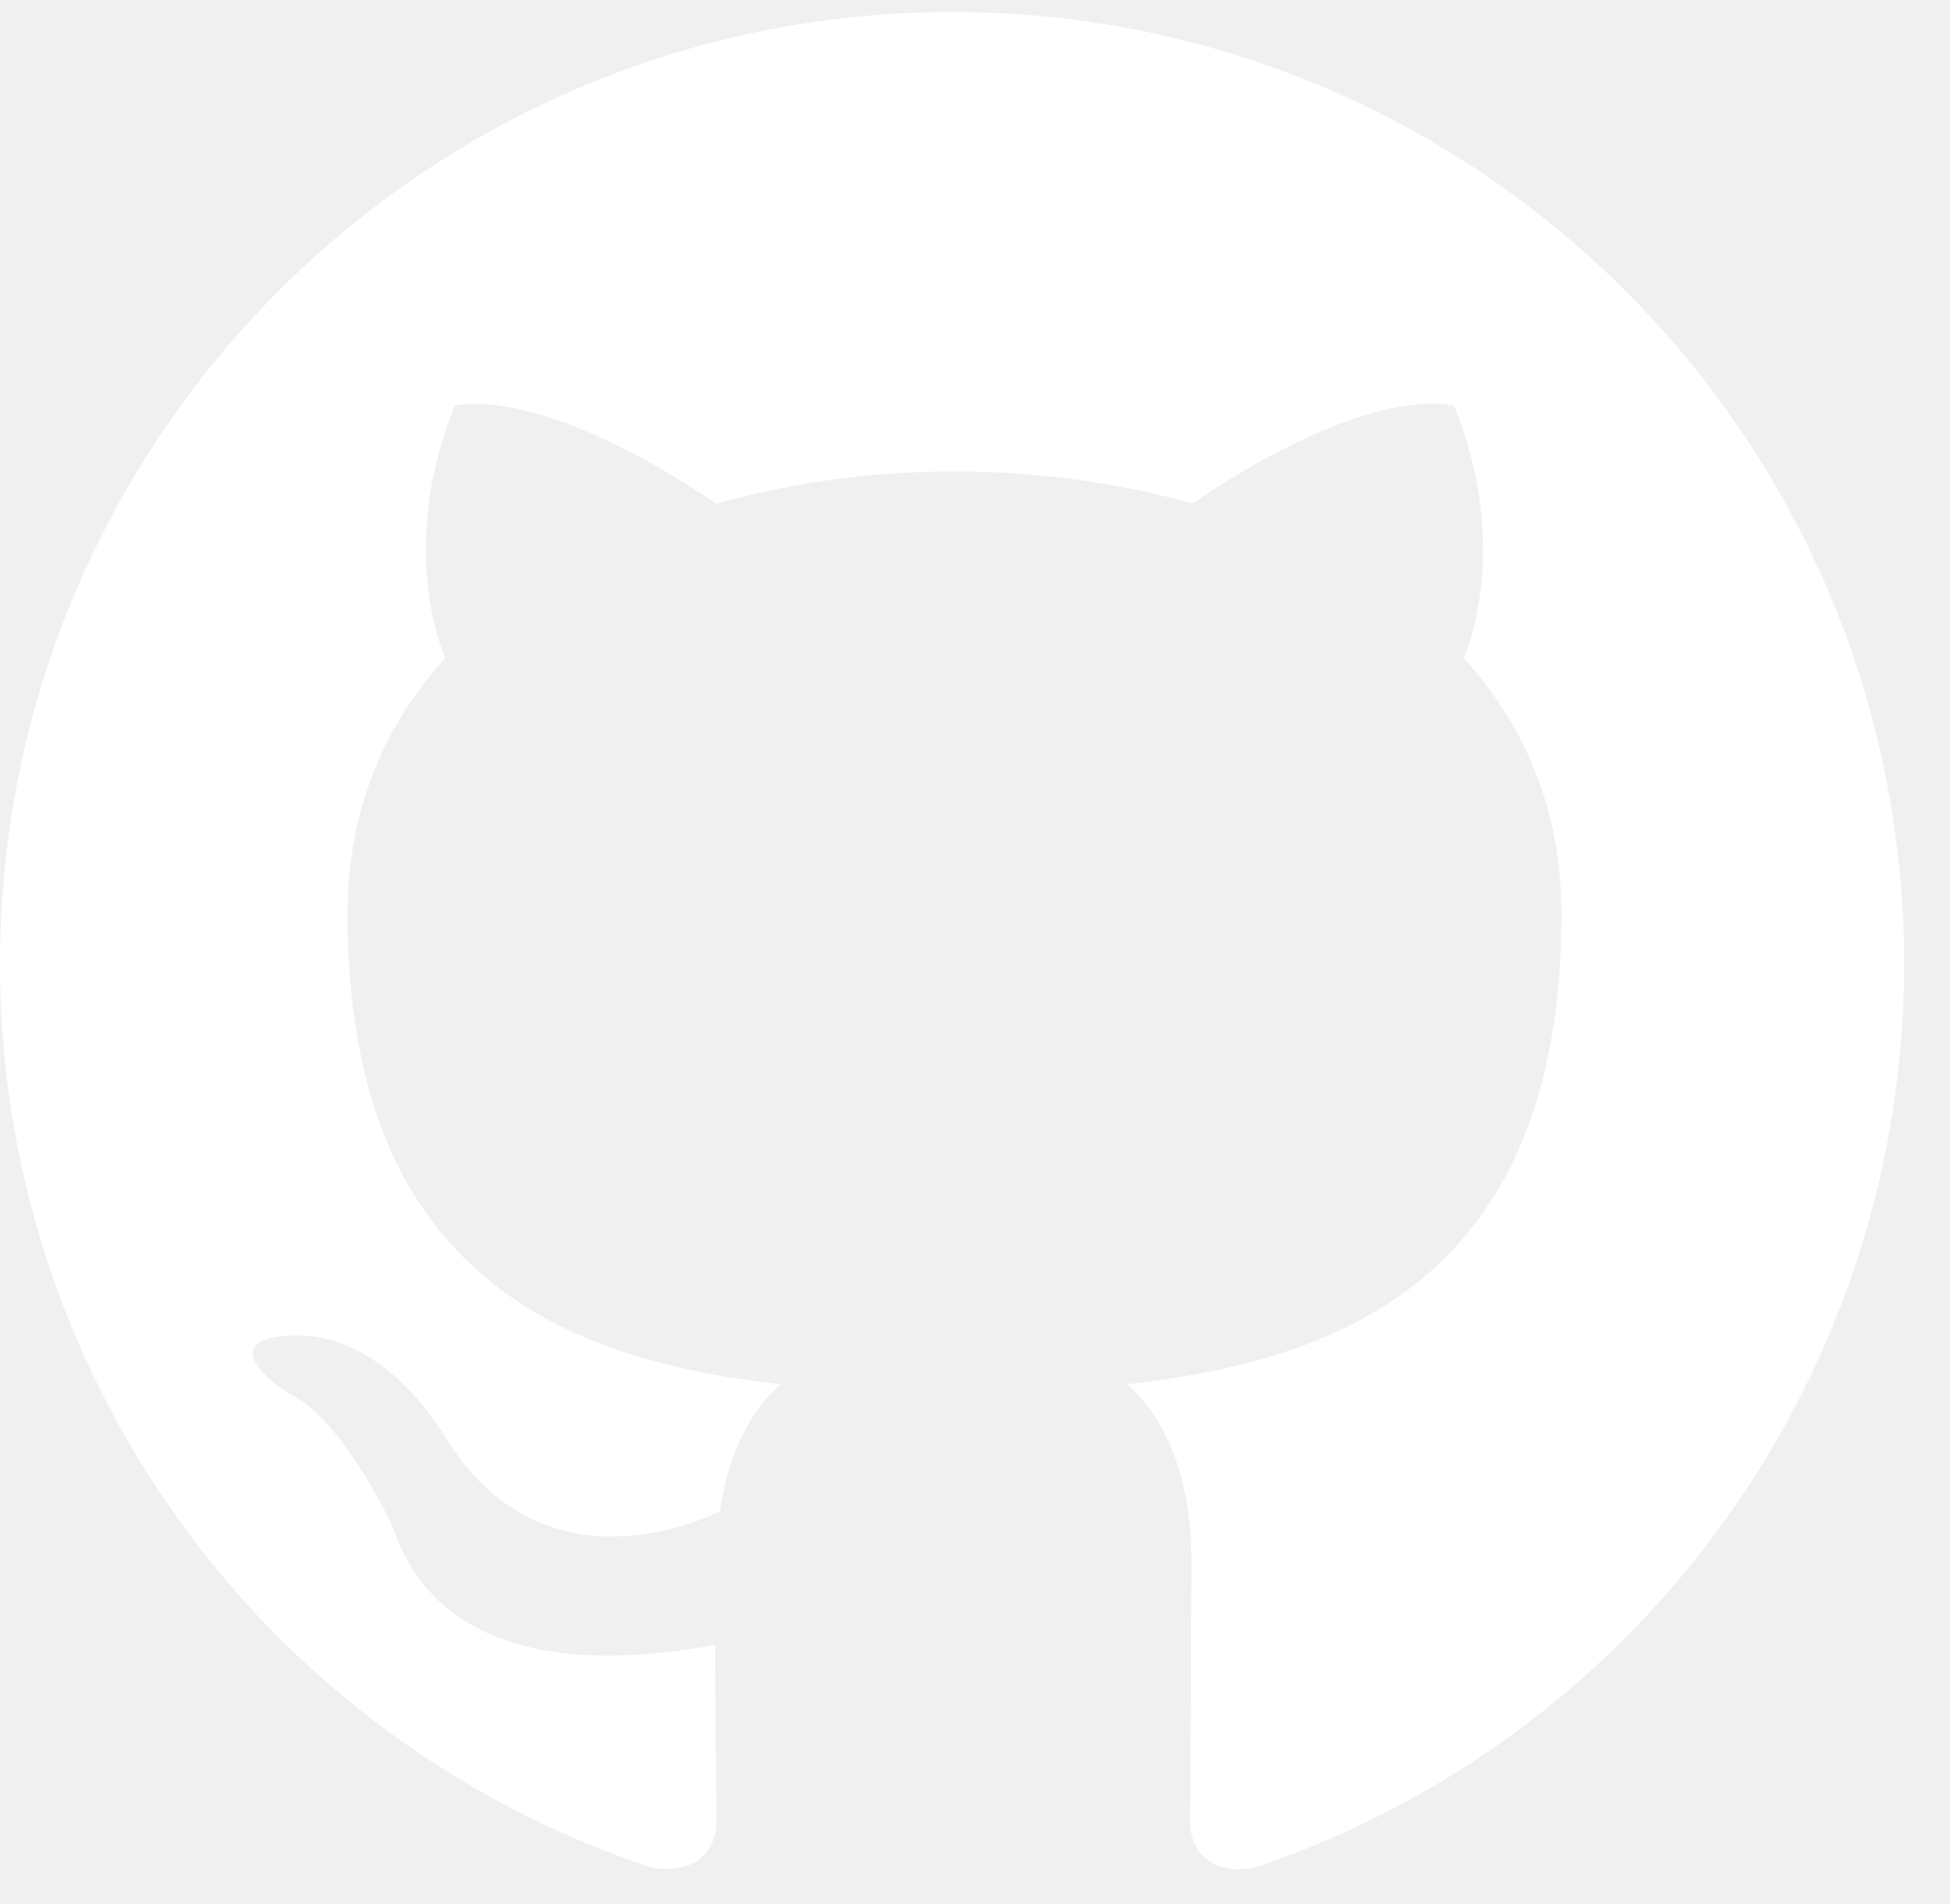
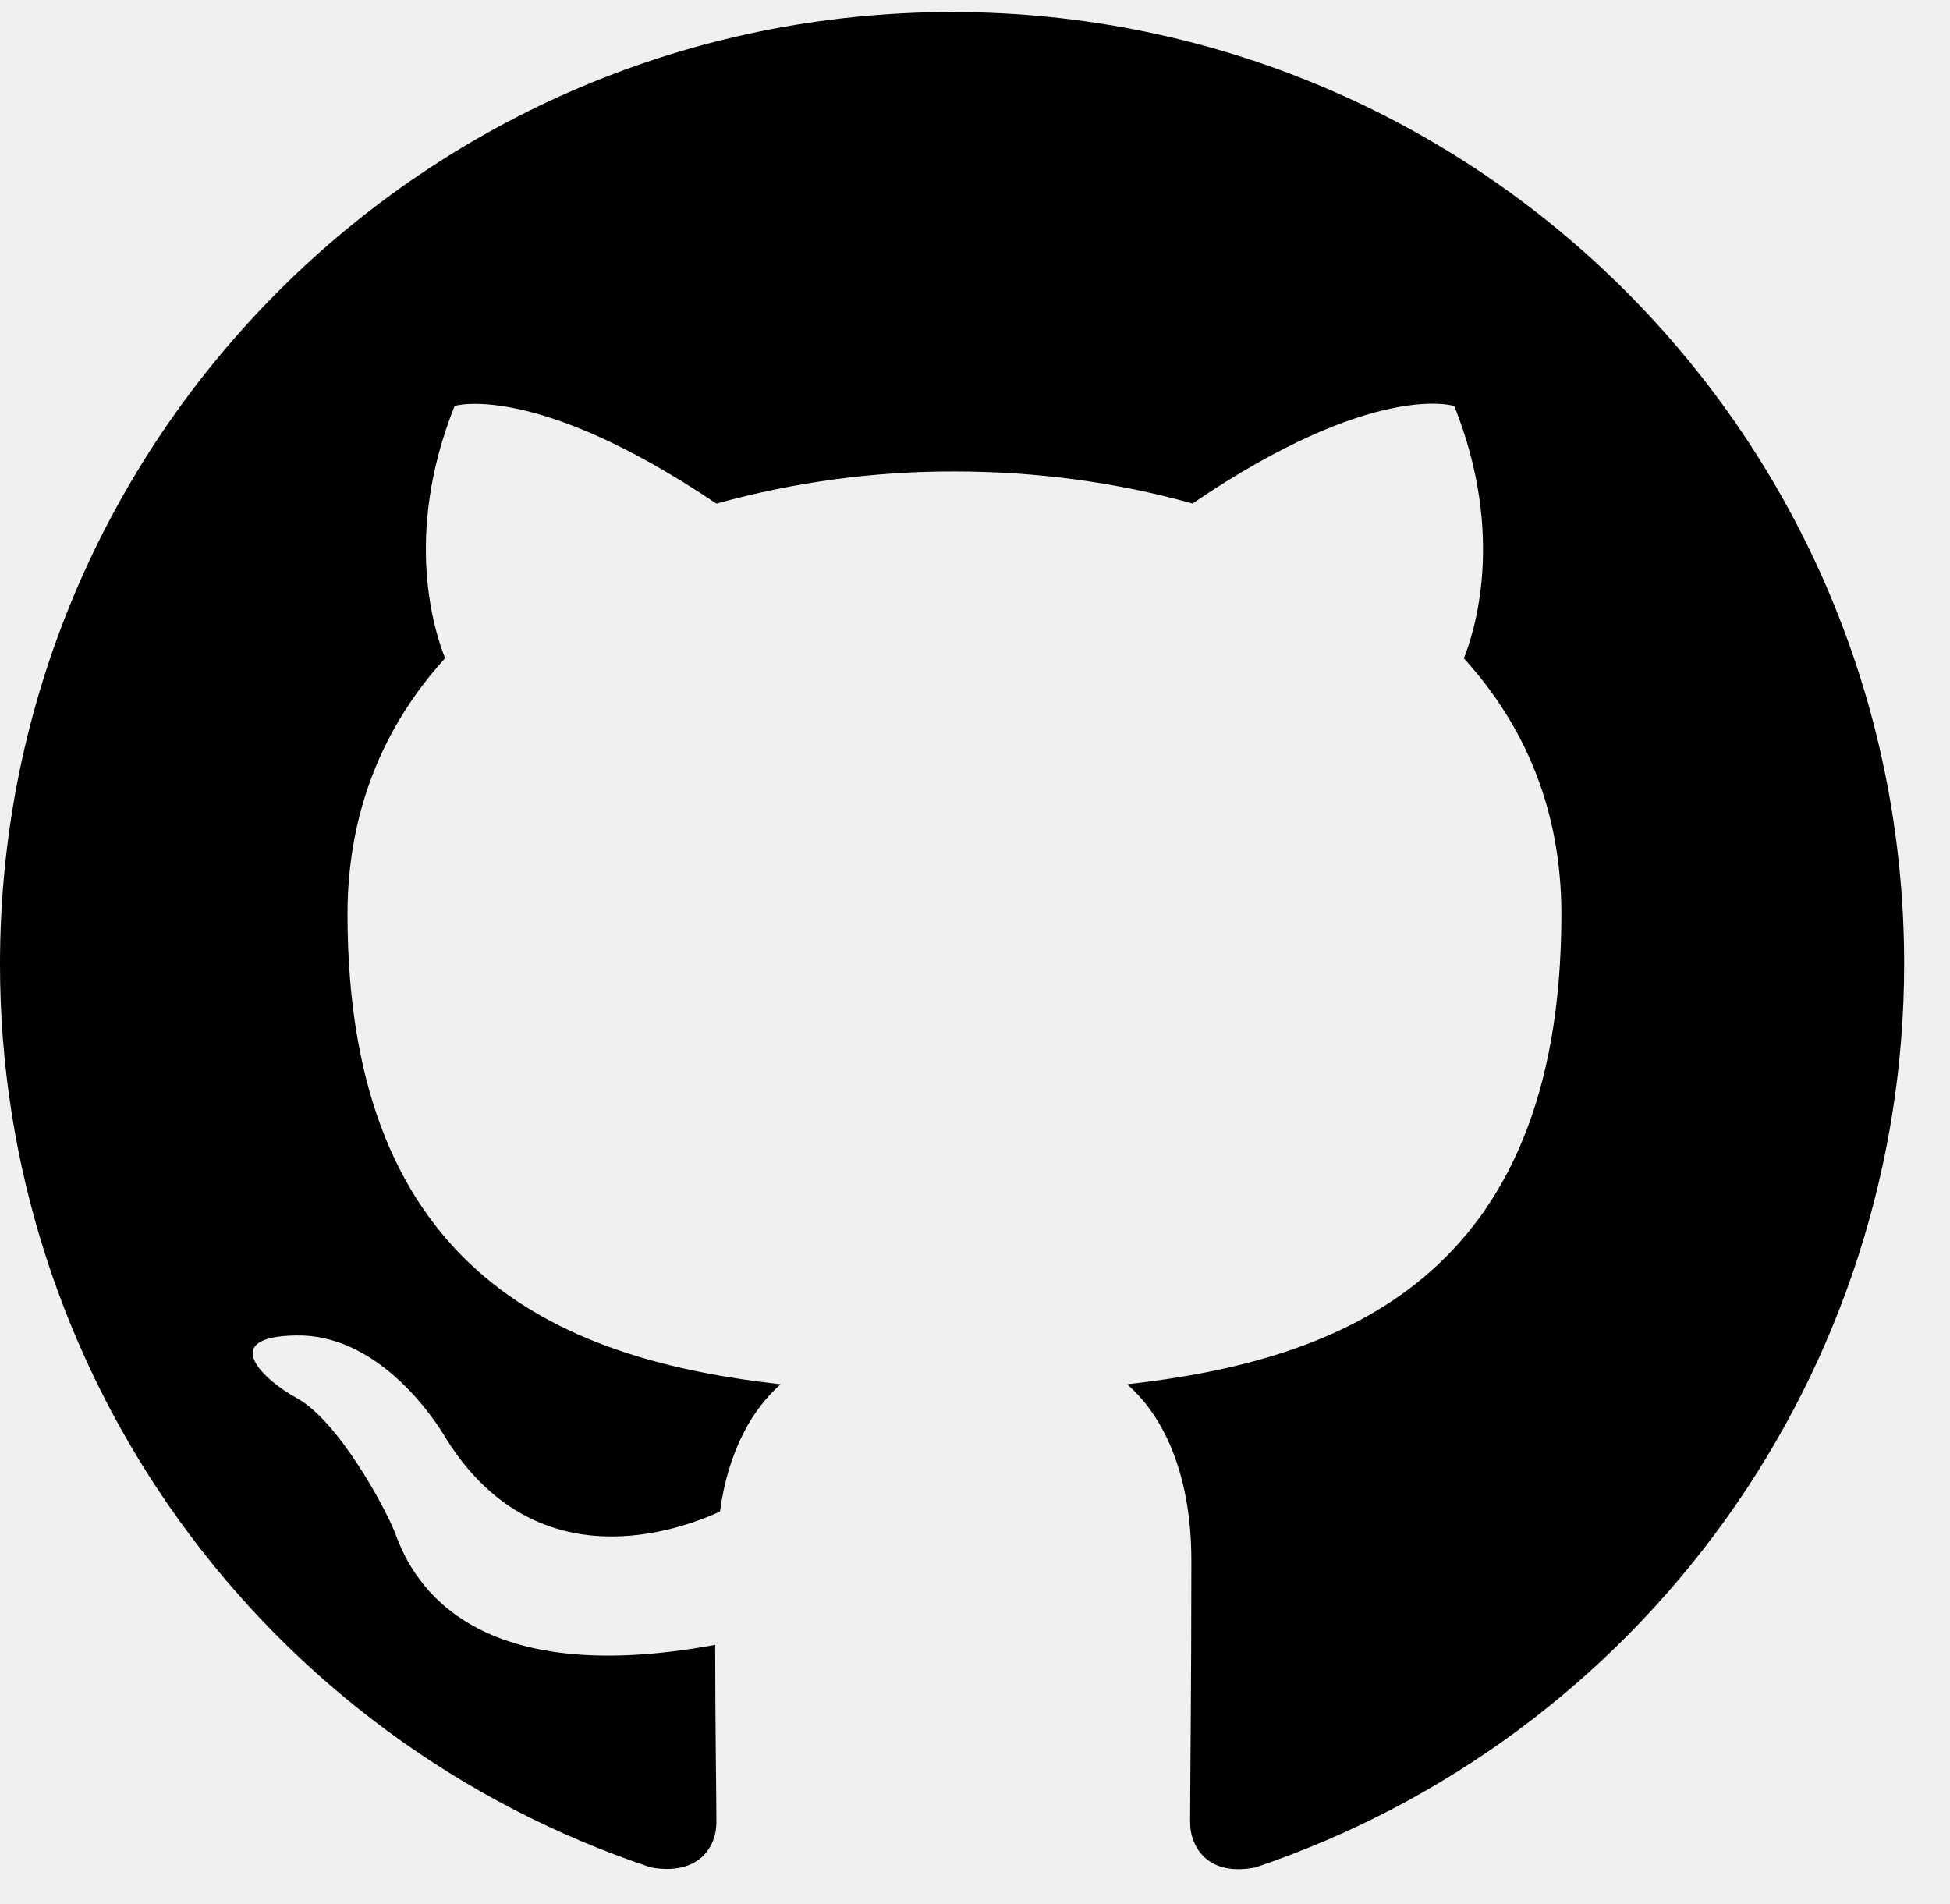
<svg xmlns="http://www.w3.org/2000/svg" width="42" height="41" viewBox="0 0 42 41" fill="none">
-   <path d="M20.506 0.259C9.177 0.259 2.993e-06 9.436 2.993e-06 20.766C-0.002 25.07 1.351 29.267 3.868 32.759C6.385 36.252 9.938 38.863 14.022 40.222C15.048 40.401 15.431 39.785 15.431 39.246C15.431 38.76 15.404 37.146 15.404 35.428C10.253 36.377 8.92 34.173 8.51 33.018C8.278 32.428 7.28 30.609 6.408 30.121C5.691 29.737 4.665 28.788 6.382 28.763C7.997 28.736 9.15 30.25 9.535 30.865C11.381 33.966 14.33 33.094 15.507 32.557C15.687 31.224 16.225 30.328 16.815 29.815C12.253 29.302 7.485 27.533 7.485 19.689C7.485 17.458 8.278 15.614 9.587 14.177C9.382 13.664 8.664 11.562 9.792 8.743C9.792 8.743 11.508 8.206 15.431 10.847C17.1 10.383 18.825 10.15 20.558 10.154C22.301 10.154 24.044 10.383 25.684 10.845C29.605 8.179 31.323 8.745 31.323 8.745C32.451 11.564 31.734 13.666 31.529 14.179C32.835 15.614 33.63 17.433 33.63 19.689C33.63 27.559 28.838 29.302 24.276 29.815C25.018 30.455 25.66 31.685 25.66 33.609C25.66 36.35 25.633 38.555 25.633 39.248C25.633 39.785 26.018 40.425 27.044 40.22C31.114 38.846 34.651 36.23 37.157 32.74C39.663 29.25 41.012 25.062 41.013 20.766C41.013 9.436 31.836 0.259 20.506 0.259Z" fill="white" />
+   <path d="M20.506 0.259C9.177 0.259 2.993e-06 9.436 2.993e-06 20.766C-0.002 25.07 1.351 29.267 3.868 32.759C6.385 36.252 9.938 38.863 14.022 40.222C15.048 40.401 15.431 39.785 15.431 39.246C15.431 38.76 15.404 37.146 15.404 35.428C10.253 36.377 8.92 34.173 8.51 33.018C8.278 32.428 7.28 30.609 6.408 30.121C5.691 29.737 4.665 28.788 6.382 28.763C7.997 28.736 9.15 30.25 9.535 30.865C11.381 33.966 14.33 33.094 15.507 32.557C15.687 31.224 16.225 30.328 16.815 29.815C12.253 29.302 7.485 27.533 7.485 19.689C7.485 17.458 8.278 15.614 9.587 14.177C9.382 13.664 8.664 11.562 9.792 8.743C9.792 8.743 11.508 8.206 15.431 10.847C17.1 10.383 18.825 10.15 20.558 10.154C22.301 10.154 24.044 10.383 25.684 10.845C29.605 8.179 31.323 8.745 31.323 8.745C32.451 11.564 31.734 13.666 31.529 14.179C32.835 15.614 33.63 17.433 33.63 19.689C33.63 27.559 28.838 29.302 24.276 29.815C25.018 30.455 25.66 31.685 25.66 33.609C25.66 36.35 25.633 38.555 25.633 39.248C25.633 39.785 26.018 40.425 27.044 40.22C31.114 38.846 34.651 36.23 37.157 32.74C39.663 29.25 41.012 25.062 41.013 20.766C41.013 9.436 31.836 0.259 20.506 0.259Z" fill="currentColor" />
</svg>
